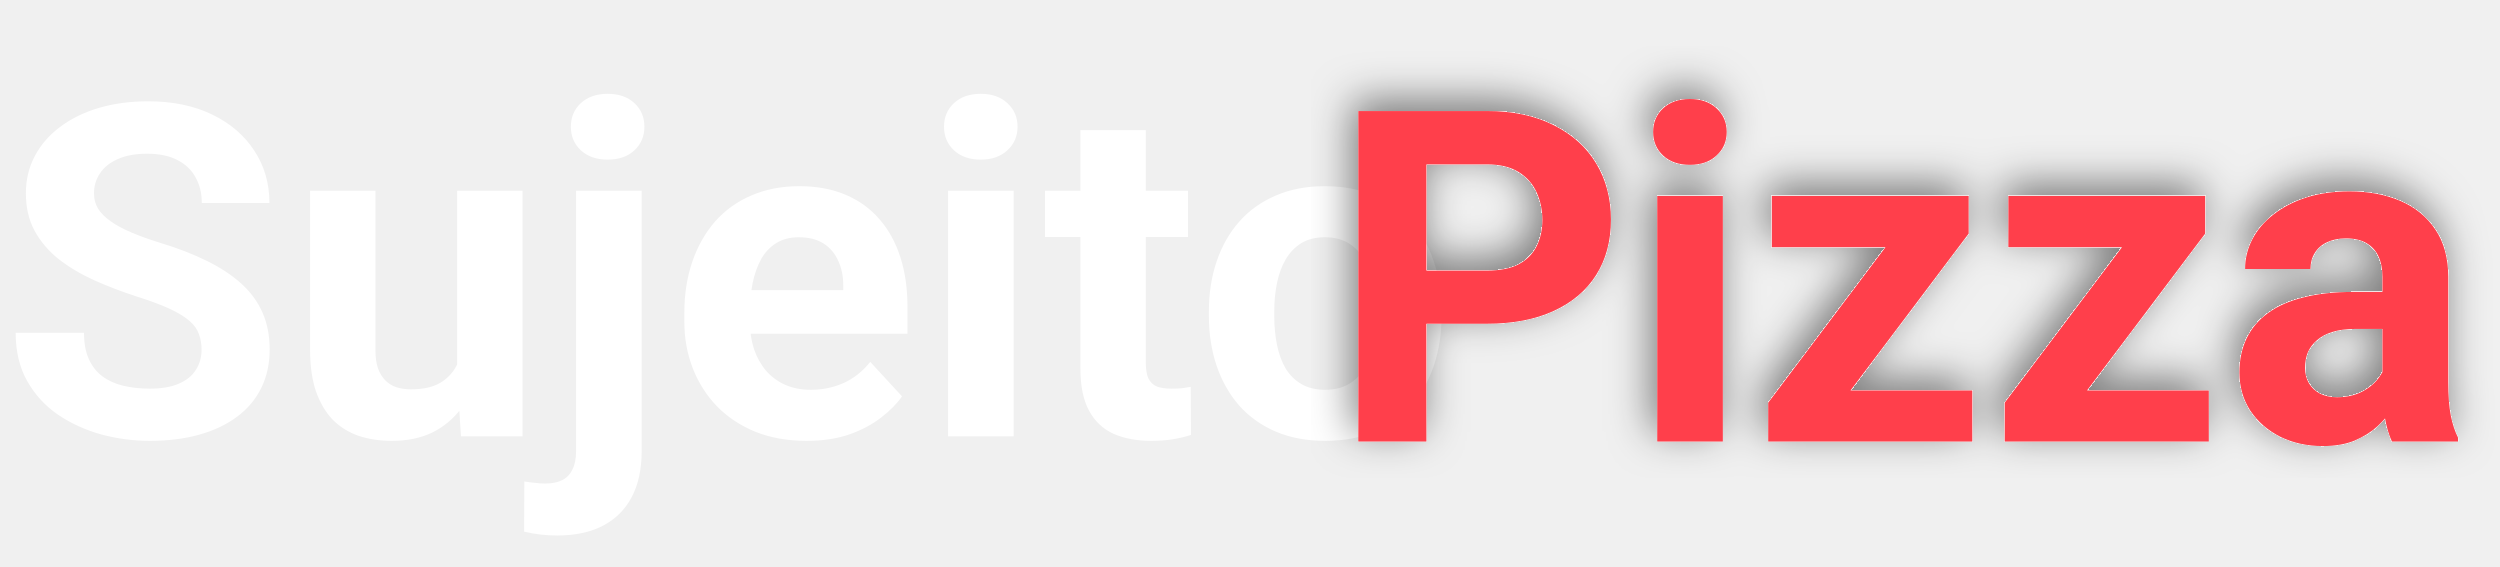
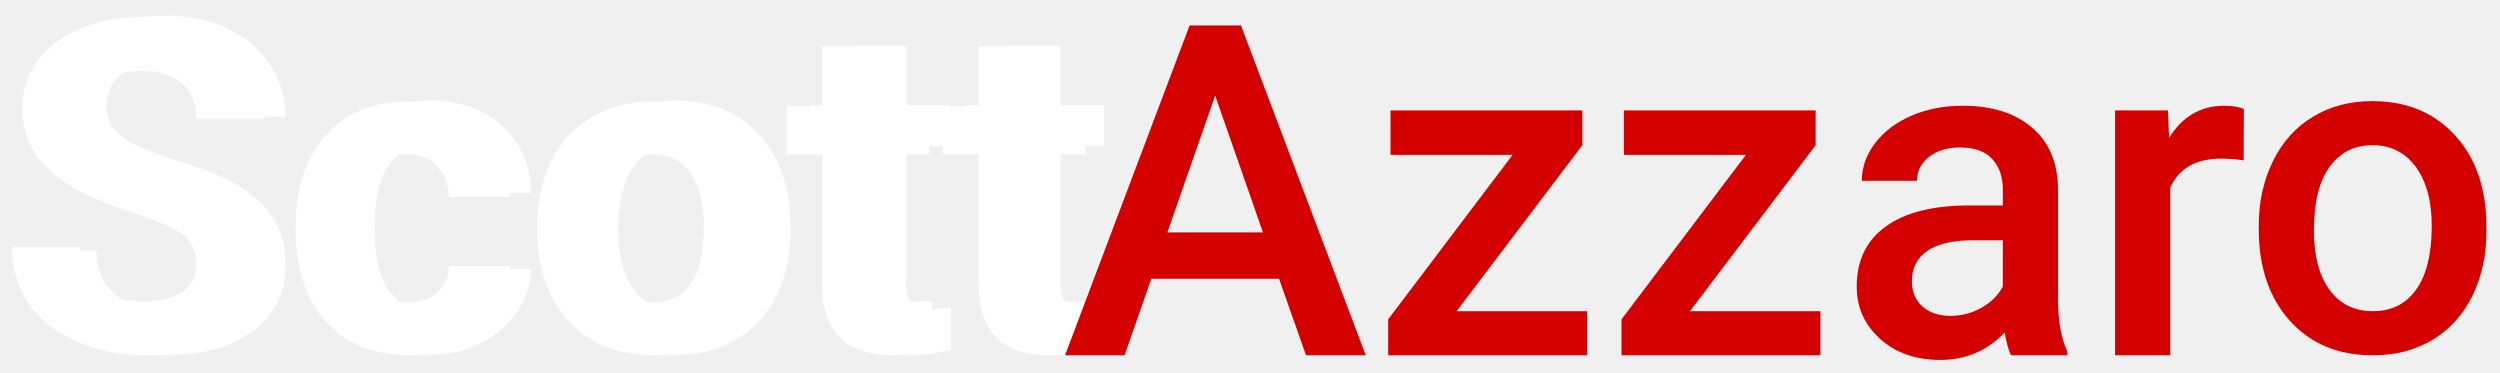
- <svg xmlns="http://www.w3.org/2000/svg" width="309" height="70" viewBox="0 0 309 70" fill="none">
-   <path d="M24.914 43.24C24.914 42.511 24.802 41.856 24.577 41.276C24.372 40.678 23.979 40.135 23.399 39.649C22.819 39.144 22.006 38.648 20.958 38.162C19.911 37.676 18.555 37.171 16.89 36.647C15.039 36.049 13.281 35.375 11.616 34.627C9.97 33.879 8.511 33.01 7.24 32.018C5.987 31.008 4.995 29.839 4.266 28.511C3.555 27.183 3.2 25.641 3.2 23.883C3.2 22.18 3.574 20.637 4.322 19.253C5.07 17.851 6.117 16.654 7.464 15.662C8.811 14.653 10.4 13.876 12.233 13.334C14.085 12.792 16.114 12.521 18.321 12.521C21.332 12.521 23.96 13.063 26.204 14.148C28.449 15.232 30.188 16.719 31.422 18.608C32.676 20.497 33.302 22.657 33.302 25.089H24.942C24.942 23.892 24.689 22.845 24.184 21.947C23.698 21.03 22.95 20.31 21.94 19.787C20.949 19.263 19.696 19.001 18.181 19.001C16.722 19.001 15.506 19.226 14.534 19.674C13.561 20.105 12.832 20.694 12.345 21.442C11.859 22.171 11.616 22.994 11.616 23.91C11.616 24.602 11.784 25.229 12.121 25.79C12.476 26.351 13 26.875 13.692 27.361C14.384 27.848 15.235 28.306 16.245 28.736C17.255 29.166 18.424 29.587 19.752 29.998C21.977 30.672 23.932 31.429 25.615 32.271C27.317 33.112 28.739 34.057 29.88 35.104C31.02 36.152 31.881 37.339 32.461 38.667C33.04 39.995 33.33 41.501 33.33 43.184C33.33 44.961 32.984 46.55 32.292 47.953C31.6 49.356 30.599 50.544 29.29 51.516C27.981 52.489 26.419 53.227 24.605 53.732C22.791 54.237 20.762 54.49 18.517 54.49C16.497 54.49 14.506 54.228 12.542 53.704C10.578 53.162 8.792 52.348 7.183 51.264C5.594 50.179 4.322 48.795 3.368 47.111C2.414 45.428 1.937 43.436 1.937 41.136H10.382C10.382 42.408 10.578 43.483 10.971 44.362C11.364 45.241 11.915 45.952 12.626 46.494C13.355 47.037 14.216 47.429 15.207 47.673C16.217 47.916 17.32 48.037 18.517 48.037C19.976 48.037 21.173 47.832 22.108 47.42C23.062 47.009 23.764 46.438 24.212 45.709C24.68 44.979 24.914 44.156 24.914 43.24ZM56.503 46.663V23.574H64.583V53.929H56.98L56.503 46.663ZM57.401 40.435L59.785 40.378C59.785 42.398 59.552 44.278 59.084 46.017C58.617 47.738 57.915 49.234 56.98 50.506C56.045 51.759 54.867 52.741 53.445 53.452C52.024 54.144 50.35 54.49 48.423 54.49C46.946 54.49 45.581 54.284 44.328 53.873C43.093 53.442 42.027 52.779 41.129 51.881C40.25 50.964 39.558 49.795 39.053 48.374C38.567 46.934 38.324 45.204 38.324 43.184V23.574H46.404V43.24C46.404 44.138 46.506 44.895 46.712 45.512C46.937 46.13 47.245 46.635 47.638 47.027C48.031 47.42 48.489 47.701 49.013 47.869C49.555 48.037 50.153 48.121 50.808 48.121C52.473 48.121 53.782 47.785 54.736 47.111C55.708 46.438 56.391 45.522 56.784 44.362C57.195 43.184 57.401 41.875 57.401 40.435ZM71.204 23.574H79.311V55.752C79.311 57.997 78.9 59.895 78.077 61.447C77.254 63 76.066 64.178 74.514 64.982C72.962 65.786 71.082 66.189 68.875 66.189C68.183 66.189 67.51 66.151 66.855 66.076C66.182 66.001 65.49 65.88 64.779 65.712L64.807 59.511C65.256 59.586 65.696 59.642 66.126 59.68C66.537 59.736 66.958 59.764 67.388 59.764C68.23 59.764 68.931 59.624 69.492 59.343C70.053 59.063 70.474 58.623 70.755 58.025C71.054 57.445 71.204 56.687 71.204 55.752V23.574ZM70.558 15.662C70.558 14.484 70.97 13.512 71.793 12.745C72.634 11.978 73.738 11.595 75.103 11.595C76.487 11.595 77.591 11.978 78.413 12.745C79.237 13.512 79.648 14.484 79.648 15.662C79.648 16.841 79.237 17.813 78.413 18.58C77.591 19.347 76.487 19.73 75.103 19.73C73.738 19.73 72.634 19.347 71.793 18.58C70.97 17.813 70.558 16.841 70.558 15.662ZM99.707 54.49C97.35 54.49 95.237 54.116 93.367 53.368C91.496 52.601 89.906 51.544 88.597 50.197C87.307 48.851 86.316 47.289 85.624 45.512C84.931 43.717 84.585 41.809 84.585 39.789V38.667C84.585 36.367 84.913 34.263 85.567 32.355C86.222 30.447 87.157 28.792 88.373 27.389C89.607 25.987 91.103 24.911 92.862 24.163C94.62 23.396 96.602 23.013 98.809 23.013C100.96 23.013 102.868 23.368 104.532 24.079C106.197 24.79 107.59 25.799 108.712 27.109C109.853 28.418 110.713 29.989 111.293 31.822C111.873 33.636 112.163 35.656 112.163 37.882V41.248H88.036V35.862H104.224V35.245C104.224 34.122 104.018 33.122 103.606 32.243C103.214 31.345 102.615 30.634 101.811 30.11C101.007 29.587 99.978 29.325 98.725 29.325C97.659 29.325 96.742 29.559 95.976 30.026C95.209 30.494 94.582 31.149 94.096 31.99C93.628 32.832 93.273 33.823 93.03 34.964C92.805 36.086 92.693 37.321 92.693 38.667V39.789C92.693 41.005 92.862 42.127 93.198 43.156C93.554 44.184 94.049 45.073 94.685 45.821C95.34 46.569 96.125 47.149 97.042 47.56C97.977 47.972 99.034 48.178 100.212 48.178C101.671 48.178 103.027 47.897 104.28 47.336C105.551 46.756 106.646 45.886 107.562 44.727L111.49 48.991C110.854 49.908 109.984 50.787 108.881 51.628C107.796 52.47 106.487 53.162 104.953 53.704C103.419 54.228 101.671 54.49 99.707 54.49ZM125.292 23.574V53.929H117.185V23.574H125.292ZM116.68 15.662C116.68 14.484 117.091 13.512 117.914 12.745C118.737 11.978 119.84 11.595 121.225 11.595C122.59 11.595 123.684 11.978 124.507 12.745C125.349 13.512 125.769 14.484 125.769 15.662C125.769 16.841 125.349 17.813 124.507 18.58C123.684 19.347 122.59 19.73 121.225 19.73C119.84 19.73 118.737 19.347 117.914 18.58C117.091 17.813 116.68 16.841 116.68 15.662ZM146.838 23.574V29.297H129.164V23.574H146.838ZM133.54 16.083H141.62V44.783C141.62 45.662 141.732 46.335 141.957 46.803C142.2 47.27 142.555 47.598 143.023 47.785C143.49 47.953 144.079 48.037 144.79 48.037C145.295 48.037 145.744 48.019 146.137 47.981C146.548 47.925 146.894 47.869 147.175 47.813L147.203 53.76C146.511 53.985 145.763 54.163 144.959 54.293C144.154 54.424 143.266 54.49 142.293 54.49C140.517 54.49 138.964 54.2 137.636 53.62C136.327 53.022 135.317 52.068 134.606 50.759C133.896 49.449 133.54 47.729 133.54 45.597V16.083ZM149.419 39.06V38.471C149.419 36.245 149.737 34.197 150.373 32.327C151.009 30.438 151.935 28.801 153.15 27.417C154.366 26.033 155.862 24.958 157.639 24.191C159.416 23.406 161.454 23.013 163.755 23.013C166.055 23.013 168.103 23.406 169.899 24.191C171.694 24.958 173.2 26.033 174.416 27.417C175.65 28.801 176.585 30.438 177.221 32.327C177.857 34.197 178.175 36.245 178.175 38.471V39.06C178.175 41.267 177.857 43.315 177.221 45.204C176.585 47.074 175.65 48.711 174.416 50.113C173.2 51.497 171.704 52.573 169.927 53.34C168.15 54.106 166.112 54.49 163.811 54.49C161.511 54.49 159.463 54.106 157.667 53.34C155.89 52.573 154.385 51.497 153.15 50.113C151.935 48.711 151.009 47.074 150.373 45.204C149.737 43.315 149.419 41.267 149.419 39.06ZM157.499 38.471V39.06C157.499 40.332 157.611 41.519 157.835 42.623C158.06 43.726 158.415 44.699 158.902 45.541C159.407 46.363 160.061 47.009 160.865 47.476C161.67 47.944 162.651 48.178 163.811 48.178C164.933 48.178 165.896 47.944 166.701 47.476C167.505 47.009 168.15 46.363 168.636 45.541C169.123 44.699 169.478 43.726 169.702 42.623C169.946 41.519 170.067 40.332 170.067 39.06V38.471C170.067 37.236 169.946 36.077 169.702 34.992C169.478 33.889 169.113 32.916 168.608 32.074C168.122 31.214 167.477 30.541 166.673 30.054C165.868 29.568 164.896 29.325 163.755 29.325C162.614 29.325 161.642 29.568 160.837 30.054C160.052 30.541 159.407 31.214 158.902 32.074C158.415 32.916 158.06 33.889 157.835 34.992C157.611 36.077 157.499 37.236 157.499 38.471Z" fill="white" />
-   <g filter="url(#filter0_d_509_52)">
-     <path d="M183.793 40.012H173.385V33.447H183.793C185.402 33.447 186.711 33.185 187.721 32.661C188.731 32.119 189.469 31.371 189.937 30.417C190.405 29.463 190.638 28.388 190.638 27.191C190.638 25.975 190.405 24.843 189.937 23.796C189.469 22.749 188.731 21.907 187.721 21.271C186.711 20.635 185.402 20.317 183.793 20.317H176.303V54.572H167.886V13.725H183.793C186.991 13.725 189.731 14.304 192.013 15.464C194.314 16.605 196.072 18.185 197.287 20.205C198.503 22.225 199.111 24.535 199.111 27.135C199.111 29.772 198.503 32.053 197.287 33.98C196.072 35.906 194.314 37.393 192.013 38.441C189.731 39.488 186.991 40.012 183.793 40.012ZM212.942 24.217V54.572H204.834V24.217H212.942ZM204.329 16.306C204.329 15.127 204.74 14.155 205.563 13.388C206.386 12.621 207.49 12.238 208.874 12.238C210.239 12.238 211.333 12.621 212.156 13.388C212.998 14.155 213.419 15.127 213.419 16.306C213.419 17.484 212.998 18.456 212.156 19.223C211.333 19.99 210.239 20.373 208.874 20.373C207.49 20.373 206.386 19.99 205.563 19.223C204.74 18.456 204.329 17.484 204.329 16.306ZM243.773 48.26V54.572H220.713V48.26H243.773ZM243.325 28.874L223.967 54.572H218.552V49.775L237.826 24.217H243.325V28.874ZM240.463 24.217V30.557H219.001V24.217H240.463ZM273.006 48.26V54.572H249.945V48.26H273.006ZM272.557 28.874L253.2 54.572H247.785V49.775L267.059 24.217H272.557V28.874ZM269.696 24.217V30.557H248.234V24.217H269.696ZM294.468 47.727V34.204C294.468 33.232 294.309 32.4 293.991 31.707C293.673 30.997 293.177 30.445 292.504 30.052C291.849 29.66 290.998 29.463 289.951 29.463C289.053 29.463 288.277 29.622 287.622 29.94C286.968 30.239 286.463 30.679 286.107 31.259C285.752 31.82 285.574 32.484 285.574 33.251H277.495C277.495 31.96 277.794 30.735 278.392 29.575C278.991 28.416 279.861 27.396 281.002 26.517C282.142 25.62 283.498 24.918 285.069 24.413C286.659 23.908 288.436 23.656 290.4 23.656C292.756 23.656 294.851 24.049 296.684 24.834C298.517 25.62 299.957 26.798 301.004 28.369C302.07 29.94 302.603 31.904 302.603 34.26V47.25C302.603 48.914 302.706 50.279 302.912 51.346C303.118 52.393 303.417 53.309 303.81 54.095V54.572H295.646C295.253 53.749 294.954 52.72 294.748 51.486C294.561 50.233 294.468 48.98 294.468 47.727ZM295.534 36.084L295.59 40.657H291.073C290.007 40.657 289.081 40.778 288.296 41.022C287.51 41.265 286.865 41.611 286.36 42.059C285.855 42.49 285.481 42.995 285.238 43.575C285.013 44.154 284.901 44.79 284.901 45.482C284.901 46.174 285.06 46.801 285.378 47.362C285.696 47.904 286.154 48.334 286.753 48.652C287.351 48.952 288.053 49.101 288.857 49.101C290.072 49.101 291.129 48.858 292.027 48.372C292.925 47.886 293.617 47.287 294.103 46.576C294.608 45.866 294.87 45.192 294.888 44.556L297.021 47.979C296.721 48.746 296.31 49.541 295.786 50.364C295.281 51.187 294.636 51.963 293.85 52.692C293.065 53.403 292.12 53.992 291.017 54.46C289.913 54.908 288.604 55.133 287.089 55.133C285.163 55.133 283.414 54.749 281.843 53.983C280.291 53.197 279.056 52.122 278.14 50.756C277.242 49.372 276.793 47.801 276.793 46.043C276.793 44.453 277.093 43.041 277.691 41.807C278.29 40.573 279.169 39.535 280.328 38.693C281.507 37.833 282.975 37.187 284.733 36.757C286.491 36.308 288.529 36.084 290.849 36.084H295.534Z" fill="#FF3F4B" />
+ <svg xmlns="http://www.w3.org/2000/svg" xml:space="preserve" width="89.017mm" height="13.255mm" version="1.1" style="shape-rendering:geometricPrecision; text-rendering:geometricPrecision; image-rendering:optimizeQuality; fill-rule:evenodd; clip-rule:evenodd" viewBox="0 0 8901.7 1325.5">
+   <defs>
+     <style type="text/css">
+    
+     .fil0 {fill:#2B2A29;fill-rule:nonzero}
+     .fil1 {fill:#D40000;fill-rule:nonzero}
+     .fil2 {fill:white;fill-rule:nonzero}
+    
+   </style>
+   </defs>
+   <symbol id="Symbol1" viewBox="8775.11 1655.53 7986.93 1233.79">
+     <path class="fil0" d="M8775.11 2485.06l245.18 0c0,130.96 78.12,196.28 234.08,196.28 58.11,0 103.43,-11.96 135.95,-35.58 32.52,-23.65 48.65,-56.45 48.65,-98.99 0,-46.15 -16.4,-81.45 -48.92,-106.2 -32.52,-24.72 -90.91,-50.87 -175.69,-78.12 -84.53,-27.5 -151.52,-54.47 -200.72,-81.17 -134.57,-72.82 -201.83,-170.97 -201.83,-294.1 0,-64.22 18.07,-121.22 54.2,-171.53 35.88,-50.31 87.86,-89.53 155.41,-117.89 67.58,-28.08 143.17,-42.23 227.42,-42.23 84.5,0 160.12,15.29 226.28,46.15 66.16,30.83 117.61,74.2 154.02,130.1 36.69,56.14 55.03,119.52 55.03,190.7l-245.18 0c0,-54.23 -16.96,-96.46 -51.14,-126.49 -34.22,-30.3 -82.03,-45.32 -144.03,-45.32 -59.47,0 -105.9,12.52 -138.97,37.8 -33.11,25.31 -49.51,58.67 -49.51,99.82 0,38.63 19.48,70.87 58.11,97.02 38.94,26.14 96.18,50.59 171.53,73.4 139,41.68 240.46,93.69 303.84,155.65 63.66,61.72 95.35,139 95.35,231.3 0,102.6 -38.91,183.21 -116.47,241.57 -77.56,58.39 -181.83,87.58 -313.31,87.58 -91.19,0 -174.03,-16.68 -249.09,-50.31 -74.79,-33.36 -131.76,-79.23 -171.25,-137.34 -39.18,-58.11 -58.91,-125.66 -58.91,-202.11l-0.03 0.01z" />
+     <path id="_1" class="fil0" d="M9797.01 2422.79l0 -15.57c0,-135.92 36.16,-244.07 108.42,-324.96 72.29,-80.89 171.25,-121.49 297.19,-121.49 110.37,0 198.78,31.41 265.22,93.96 66.44,62.55 100.35,145.94 101.46,250.2l-220.18 0c-1.11,-45.6 -15.26,-82.84 -42.51,-111.2 -27.25,-28.64 -63.11,-42.82 -107.87,-42.82 -54.78,0 -96.46,20.01 -124.55,59.78 -28.08,40.02 -41.99,104.82 -41.99,194.59l0 24.2c0,90.91 13.9,155.96 41.71,195.7 27.81,39.77 70.04,59.5 126.49,59.5 43.65,0 78.95,-11.96 106.2,-35.85 27.25,-23.92 41.4,-55.61 42.51,-95.35l220.18 0c-0.55,59.75 -16.96,114.53 -48.92,164.28 -31.97,49.76 -75.87,88.42 -131.48,115.91 -55.61,27.53 -117.3,41.16 -184.6,41.16 -125.93,0 -225.45,-40.02 -298.02,-120.11 -72.82,-80.06 -109.26,-190.7 -109.26,-331.93z" />
+     <path id="_2" class="fil0" d="M10666.86 2420.01l0 -10.57c0,-87.27 16.96,-165.12 50.62,-233.77 33.63,-68.41 82.28,-121.22 145.39,-158.74 63.38,-37.55 137.06,-56.17 220.73,-56.17 118.97,0 216.01,36.41 291.33,109.26 75.34,72.57 117.33,171.53 125.93,296.35l1.66 60.33c0,135.09 -37.8,243.51 -113.42,325.24 -75.31,81.73 -176.8,122.6 -303.84,122.6 -127.32,0 -228.81,-40.6 -304.68,-122.05 -75.9,-81.45 -113.73,-192.37 -113.73,-332.48l0.01 0zm282.72 197.95c31.41,44.49 76.73,66.71 135.68,66.71 57,0 101.73,-21.95 133.98,-65.6 32,-43.65 48.12,-113.69 48.12,-209.91 0,-82 -16.12,-145.66 -48.12,-190.7 -32.25,-45.04 -77.53,-67.54 -135.64,-67.54 -57.83,0 -102.6,22.5 -134.29,67.27 -31.41,44.76 -47.26,114.28 -47.26,208.25 0,83.67 15.85,147.33 47.54,191.54l-0.01 -0.02z" />
+     <path id="_3" class="fil0" d="M11693.53 1977.44l0 -216.57 235.19 0 0 216.57 150.66 0 0 173.47 -150.66 0 0 439.24c0,32.52 6.1,55.89 18.62,70.04 12.52,14.18 36.41,21.15 71.71,21.15 26.14,0 49.23,-1.66 69.24,-5.03l0 177.39c-46.15,14.18 -93.69,21.12 -142.33,21.12 -165.15,0 -249.09,-83.11 -252.42,-249.65l0 -474.26 -128.71 0 0 -173.47 128.71 0 -0.01 0z" />
+     <path id="_4" class="fil0" d="M12257.04 1977.44l0 -216.57 235.19 0 0 216.57 150.66 0 0 173.47 -150.66 0 0 439.24c0,32.52 6.1,55.89 18.62,70.04 12.52,14.18 36.41,21.15 71.71,21.15 26.14,0 49.23,-1.66 69.24,-5.03l0 177.39c-46.15,14.18 -93.69,21.12 -142.33,21.12 -165.15,0 -249.09,-83.11 -252.42,-249.65l0 -474.26 -128.71 0 0 -173.47 128.71 0 -0.01 0z" />
+     <path class="fil1" d="M12906.75 1686.7l226.59 0 443.96 1185.93 -259.91 0 -82.31 -243.51 -428.39 0 -81.45 243.51 -259.67 0 441.18 -1185.93zm262.44 743.92l-148.99 -443.96 -147.64 443.96 296.63 0z" />
+     <polygon id="_1_0" class="fil1" points="13942.86,2682.48 14373.75,2682.48 14373.75,2872.63 13642.34,2872.63 13642.34,2729.19 14056.83,2182.08 13654.58,2182.08 13654.58,1991.93 14360.68,1991.93 14360.68,2130.93 " />
+     <polygon id="_2_1" class="fil1" points="14791.59,2682.48 15222.48,2682.48 15222.48,2872.63 14491.08,2872.63 14491.08,2729.19 14905.57,2182.08 14503.32,2182.08 14503.32,1991.93 15209.41,1991.93 15209.41,2130.93 " />
+     <path id="_3_2" class="fil1" d="M15438.77 2409.78c68.96,-50.07 168.75,-75.34 299.4,-75.9l108.42 0 0 -50.59c0,-40.88 -10.57,-73.4 -31.41,-97.88 -20.84,-24.45 -53.64,-36.69 -98.68,-36.69 -39.49,0 -70.63,9.46 -93.13,28.64 -22.54,18.9 -33.63,45.04 -33.63,78.12l-235.19 0c0,-51.14 15.85,-98.13 47.26,-141.5 31.41,-43.38 75.9,-77.29 133.42,-101.76 57.56,-24.72 122.33,-36.96 194.06,-36.96 108.39,0 194.59,27.25 258.53,81.73 63.66,54.78 95.63,131.24 95.63,230.2l0 381.96c0.55,83.39 12.24,146.77 35.02,189.59l0 13.9 -238.24 0c-10.85,-21.12 -18.62,-47.26 -23.61,-78.67 -57,63.66 -131.24,95.35 -222.4,95.35 -86.2,0 -157.9,-25.03 -214.63,-75.07 -56.72,-50.03 -85.09,-113.14 -85.09,-189.32 0,-93.41 34.77,-165.12 104.26,-215.15l0.01 0zm161.79 271.04c20.87,18.9 48.96,28.36 84.81,28.36 34.74,0 66.71,-7.8 96.18,-23.09 29.19,-15.57 50.87,-36.41 65.05,-62.27l0 -151.49 -87.86 0c-117.86,0 -180.68,40.57 -188.21,122.02l-0.83 13.9c0,29.19 10.3,53.39 30.86,72.57z" />
+     <path id="_4_3" class="fil1" d="M16486.01 1991.93l6.38 104.26c47.26,-80.62 112.86,-120.94 196.56,-120.94 25.83,0 50.31,3.33 73.09,10.02l-3.05 226.83c-32.25,-4.44 -60.33,-6.38 -84.78,-6.38 -88.97,0 -147.36,30.03 -175.14,90.33l0 576.58 -235.19 0 0 -880.7 222.12 0 0.01 0z" />
+   </symbol>
+   <g id="Camada_x0020_1">
+     <g id="_2510430410800">
+       <path class="fil2" d="M42.9 879.59l242.33 0c0,129.41 77.21,193.98 231.34,193.98 57.42,0 102.21,-11.82 134.35,-35.17 32.15,-23.35 48.09,-55.77 48.09,-97.81 0,-45.61 -16.21,-80.5 -48.36,-104.96 -32.15,-24.45 -89.84,-50.28 -173.64,-77.2 -83.53,-27.2 -149.74,-53.85 -198.37,-80.23 -132.98,-71.98 -199.47,-168.97 -199.47,-290.69 0,-63.46 17.86,-119.79 53.57,-169.52 35.45,-49.73 86.82,-88.47 153.59,-116.49 66.76,-27.75 141.5,-41.77 224.75,-41.77 83.52,0 158.25,15.12 223.64,45.61 65.39,30.5 116.22,73.36 152.22,128.59 36.26,55.5 54.4,118.14 54.4,188.48l-242.33 0c0,-53.58 -16.76,-95.34 -50.56,-125.02 -33.79,-29.94 -81.05,-44.78 -142.32,-44.78 -58.8,0 -104.68,12.36 -137.38,37.37 -32.69,25 -48.9,57.97 -48.9,98.63 0,38.19 19.23,70.06 57.42,95.89 38.47,25.83 95.07,50.01 169.52,72.53 137.38,41.22 237.66,92.6 300.31,153.87 62.92,60.99 94.24,137.37 94.24,228.59 0,101.38 -38.47,181.06 -115.12,238.76 -76.66,57.7 -179.69,86.55 -309.65,86.55 -90.12,0 -171.99,-16.49 -246.18,-49.73 -73.9,-32.98 -130.23,-78.31 -169.24,-135.73 -38.74,-57.43 -58.25,-124.19 -58.25,-199.75z" />
+       <path id="_1_4" class="fil2" d="M1052.88 818.05l0 -15.39c0,-134.35 35.72,-241.23 107.16,-321.18 71.43,-79.95 169.24,-120.07 293.71,-120.07 109.07,0 196.44,31.05 262.11,92.87 65.66,61.82 99.18,144.24 100.28,247.27l-217.6 0c-1.1,-45.06 -15.11,-81.87 -42.04,-109.9 -26.92,-28.3 -62.37,-42.31 -106.6,-42.31 -54.13,0 -95.34,19.78 -123.09,59.07 -27.75,39.57 -41.49,103.58 -41.49,192.33l0 23.9c0,89.85 13.74,154.14 41.21,193.43 27.48,39.29 69.24,58.79 125.02,58.79 43.13,0 78.03,-11.81 104.95,-35.44 26.93,-23.63 40.94,-54.95 42.04,-94.24l217.6 0c-0.55,59.07 -16.76,113.2 -48.35,162.38 -31.6,49.18 -75.01,87.37 -129.96,114.57 -54.95,27.2 -115.95,40.67 -182.44,40.67 -124.46,0 -222.82,-39.57 -294.53,-118.7 -71.99,-79.13 -107.98,-188.48 -107.98,-328.05z" />
+       <path id="_2_5" class="fil2" d="M1912.58 815.3l0 -10.44c0,-86.27 16.76,-163.2 50.01,-231.07 33.24,-67.58 81.32,-119.79 143.69,-156.88 62.65,-37.09 135.45,-55.5 218.16,-55.5 117.59,0 213.48,35.99 287.93,107.98 74.46,71.71 115.95,169.52 124.47,292.88l1.65 59.63c0,133.52 -37.37,240.68 -112.1,321.45 -74.46,80.78 -174.74,121.17 -300.31,121.17 -125.83,0 -226.12,-40.11 -301.12,-120.62 -75.01,-80.5 -112.38,-190.12 -112.38,-328.6zm279.42 195.62c31.05,43.96 75.84,65.94 134.08,65.94 56.33,0 100.56,-21.7 132.43,-64.84 31.6,-43.13 47.54,-112.37 47.54,-207.43 0,-81.06 -15.94,-143.97 -47.54,-188.48 -31.87,-44.51 -76.65,-66.77 -134.07,-66.77 -57.15,0 -101.39,22.26 -132.71,66.49 -31.05,44.24 -46.71,112.92 -46.71,205.79 0,82.7 15.66,145.62 46.98,189.3z" />
+       <path id="_3_6" class="fil2" d="M2927.24 377.9l0 -214.03 232.44 0 0 214.03 148.91 0 0 171.44 -148.91 0 0 434.11c0,32.15 6.04,55.22 18.41,69.24 12.36,14.01 35.99,20.88 70.88,20.88 25.83,0 48.63,-1.65 68.42,-4.95l0 175.29c-45.61,14.02 -92.6,20.89 -140.68,20.89 -163.2,0 -246.18,-82.16 -249.47,-246.73l0 -468.73 -127.21 0 0 -171.44 127.21 0z" />
+       <path id="_4_7" class="fil2" d="M3484.16 377.9l0 -214.03 232.44 0 0 214.03 148.91 0 0 171.44 -148.91 0 0 434.11c0,32.15 6.04,55.22 18.41,69.24 12.36,14.01 35.99,20.88 70.88,20.88 25.83,0 48.63,-1.65 68.42,-4.95l0 175.29c-45.61,14.02 -92.6,20.89 -140.68,20.89 -163.2,0 -246.18,-82.16 -249.47,-246.73l0 -468.73 -127.21 0 0 -171.44 127.21 0z" />
+       <path class="fil2" d="M138.05 891.89l204.81 0c0,66.62 22.02,118.37 66.07,154.98 44.04,36.61 107.36,54.78 189.39,54.78 71.02,0 124.15,-14.31 159.94,-43.22 35.78,-28.63 53.68,-66.89 53.68,-114.24 0,-51.48 -18.17,-91.39 -54.51,-119.19 -36.34,-28.08 -101.85,-56.16 -196.55,-84.79 -94.7,-28.35 -169.85,-60.29 -226,-95.25 -107.09,-67.17 -160.49,-154.7 -160.49,-262.89 0,-94.7 38.54,-172.6 115.89,-233.99 77.35,-61.39 177.83,-91.94 301.16,-91.94 82.03,0 154.98,15.14 219.12,45.42 64.14,30.01 114.52,73.22 151.13,128.83 36.61,55.88 55.05,117.55 55.05,185.26l-204.8 0c0,-61.38 -19.27,-109.28 -57.54,-143.97 -38.54,-34.68 -93.32,-52.02 -164.89,-52.02 -66.62,0 -118.37,14.31 -154.98,42.66 -36.89,28.63 -55.33,68.27 -55.33,119.47 0,42.95 19.82,79.01 59.73,107.64 39.92,28.9 105.43,56.71 196.83,83.96 91.66,27.25 164.89,58.08 220.5,92.77 55.33,34.68 95.79,74.6 121.67,119.47 25.88,44.87 38.81,97.45 38.81,157.74 0,97.72 -37.43,175.62 -112.59,233.43 -75.15,57.81 -177,86.72 -305.83,86.72 -85.06,0 -163.24,-15.69 -234.54,-47.35 -71.3,-31.66 -126.9,-75.15 -166.27,-130.48 -39.64,-55.61 -59.46,-120.03 -59.46,-193.8zm1000.09 -74.6l0 -20.1c0,-132.68 35.51,-239.22 106.81,-319.05 71.02,-79.83 167.92,-119.74 290.42,-119.74 103.78,0 188.57,30.28 253.81,90.56 65.24,60.29 99.65,139.85 102.68,238.12l-184.71 0c-1.93,-50.1 -19,-91.12 -51.2,-123.32 -31.94,-32.21 -72.68,-48.45 -121.95,-48.45 -63.59,0 -112.59,23.12 -147,69.09 -34.41,45.97 -51.76,115.62 -52.31,209.21l0 31.39c0,94.69 17.07,165.16 51.21,211.69 34.13,46.52 83.41,69.92 148.1,69.92 48.72,0 89.46,-14.32 121.67,-42.67 32.21,-28.63 49.55,-63.87 51.48,-105.71l184.71 0c-1.93,54.23 -18.99,104.88 -50.65,152.23 -31.66,47.07 -74.88,84.24 -129.11,111.76 -54.23,27.53 -112.86,41.3 -175.9,41.3 -121.95,0 -218.85,-39.64 -290.42,-118.65 -71.85,-79 -107.64,-188.29 -107.64,-327.58zm866.31 -4.68l0 -9.64c0,-85.61 17.06,-162.69 50.92,-231.23 33.86,-68.55 81.21,-121.13 142.6,-158.01 61.11,-36.89 131.58,-55.33 211.14,-55.33 117.82,0 213.34,37.98 286.56,113.69 73.5,75.97 113.14,176.45 118.92,301.7l0.83 45.98c0,86.16 -16.52,162.96 -49.55,230.68 -33.03,67.72 -80.38,120.3 -141.77,157.46 -61.66,37.16 -132.68,55.61 -213.34,55.61 -123.05,0 -221.6,-41.02 -295.38,-123.05 -74.05,-82.04 -110.93,-191.32 -110.93,-327.86zm196.55 6.6c0,90.02 18.44,160.22 55.6,211.14 36.89,50.66 88.64,75.98 154.43,75.98 66.07,0 117.55,-25.6 154.44,-77.35 36.61,-51.48 55.05,-127.18 55.05,-226.56 0,-88.09 -18.99,-158.01 -56.71,-209.76 -37.98,-51.48 -89.19,-77.35 -154.15,-77.35 -63.87,0 -114.79,25.32 -152.23,76.25 -37.72,50.65 -56.43,126.63 -56.43,227.65zm686 -444.3l143.69 0 0 -211.96 196.55 0 0 211.96 154.16 0 0 145.35 -154.16 0 0 486.97c0,33.31 6.61,57.53 19.82,72.12 13.22,14.87 36.62,22.3 70.47,22.3 22.58,0 45.43,-2.75 68.55,-8.26l0 151.68c-44.6,12.39 -87.54,18.45 -129.11,18.45 -150.85,0 -226.28,-83.14 -226.28,-249.13l0 -494.13 -143.69 0 0 -145.35zm549.18 0l143.69 0 0 -211.96 196.55 0 0 211.96 154.16 0 0 145.35 -154.16 0 0 486.97c0,33.31 6.61,57.53 19.82,72.12 13.22,14.87 36.62,22.3 70.47,22.3 22.58,0 45.43,-2.75 68.55,-8.26l0 151.68c-44.6,12.39 -87.54,18.45 -129.11,18.45 -150.85,0 -226.28,-83.14 -226.28,-249.13l0 -494.13 -143.69 0 0 -145.35z" />
+       <path class="fil1" d="M4235.72 90.74l183.06 0 444.3 1174.34 -212.79 0 -96.08 -272.53 -454.76 0 -95.24 272.53 -211.97 0 443.48 -1174.34zm261.24 736.64l-170.13 -487.24 -170.12 487.24 340.25 0zm689.57 280.79l464.67 0 0 156.91 -708.29 0 0 -128.01 442.92 -585.52 -434.66 0 0 -158.56 682.97 0 0 124.15 -447.61 591.03zm830.8 0l464.67 0 0 156.91 -708.29 0 0 -128.01 442.92 -585.52 -434.66 0 0 -158.56 682.97 0 0 124.15 -447.61 591.03zm593.78 -87.54c0,-93.04 34.69,-164.62 103.78,-214.44 69.1,-49.83 167.93,-74.6 296.21,-74.6l120.29 0 0 -57.26c0,-45.15 -12.66,-81.21 -37.99,-108.46 -25.05,-27.25 -63.59,-40.74 -115.06,-40.74 -44.87,0 -81.21,11.28 -109.84,33.58 -28.35,22.3 -42.67,50.65 -42.67,85.06l-196.55 0c0,-47.9 15.97,-92.77 47.63,-134.33 31.93,-41.57 74.87,-74.05 129.65,-97.73 54.78,-23.4 115.62,-35.23 183.06,-35.23 102.13,0 183.89,25.6 244.73,77.07 60.83,51.21 91.94,123.33 93.59,216.37l0 393.66c0,78.45 11.01,140.94 33.04,187.74l0 13.76 -200.41 0c-8.53,-16.52 -15.96,-43.49 -22.57,-80.93 -62.49,64.96 -138.74,97.45 -229.03,97.45 -87.82,0 -159.39,-25.05 -214.72,-75.15 -55.33,-50.11 -83.14,-112.04 -83.14,-185.82zm196.55 -19.54c0,37.71 12.39,67.72 37.44,90.01 25.05,22.3 58.36,33.59 100.2,33.59 38.82,0 75.16,-9.36 109.29,-28.36 33.86,-18.72 59.74,-44.04 76.8,-75.97l0 -164.9 -105.43 0c-72.4,0 -126.9,12.67 -163.52,37.99 -36.61,25.33 -54.78,61.11 -54.78,107.64zm911.73 -608.1l4.13 97.73c47.35,-76.26 113.14,-114.24 196.83,-114.24 28.08,0 51.2,3.85 69.37,11.56l-0.83 183.06c-25.87,-4.13 -52.3,-6.33 -79.83,-6.33 -89.74,0 -150.3,34.41 -181.41,103.23l0 597.08 -196.55 0 0 -872.09 188.29 0z" />
+       <path class="fil1" d="M8042.59 814.28l0 -9.64c0,-85.61 17.06,-162.69 50.92,-231.23 33.86,-68.55 81.21,-121.13 142.6,-158.01 61.11,-36.89 131.58,-55.33 211.14,-55.33 117.82,0 213.34,37.98 286.56,113.69 73.5,75.97 113.14,176.45 118.92,301.7l0.83 45.98c0,86.16 -16.52,162.96 -49.55,230.68 -33.03,67.72 -80.38,120.3 -141.77,157.46 -61.66,37.16 -132.68,55.61 -213.34,55.61 -123.05,0 -221.6,-41.02 -295.38,-123.05 -74.05,-82.04 -110.93,-191.32 -110.93,-327.86zm196.55 6.6c0,90.02 18.44,160.22 55.6,211.14 36.89,50.66 88.64,75.98 154.43,75.98 66.07,0 117.55,-25.6 154.44,-77.35 36.61,-51.48 55.05,-127.18 55.05,-226.56 0,-88.09 -18.99,-158.01 -56.71,-209.76 -37.98,-51.48 -89.19,-77.35 -154.15,-77.35 -63.87,0 -114.79,25.32 -152.23,76.25 -37.72,50.65 -56.43,126.63 -56.43,227.65z" />
+     </g>
  </g>
-   <defs>
-     <filter id="filter0_d_509_52" x="162.101" y="5.809" width="146.209" height="53.181" filterUnits="userSpaceOnUse" color-interpolation-filters="sRGB">
-       <feFlood flood-opacity="0" result="BackgroundImageFix" />
-       <feColorMatrix in="SourceAlpha" type="matrix" values="0 0 0 0 0 0 0 0 0 0 0 0 0 0 0 0 0 0 127 0" result="hardAlpha" />
-       <feOffset dx="-0.643" dy="-1.286" />
-       <feGaussianBlur stdDeviation="2.571" />
-       <feComposite in2="hardAlpha" operator="out" />
-       <feColorMatrix type="matrix" values="0 0 0 0 0 0 0 0 0 0 0 0 0 0 0 0 0 0 0.5 0" />
-       <feBlend mode="normal" in2="BackgroundImageFix" result="effect1_dropShadow_509_52" />
-       <feBlend mode="normal" in="SourceGraphic" in2="effect1_dropShadow_509_52" result="shape" />
-     </filter>
-   </defs>
</svg>
